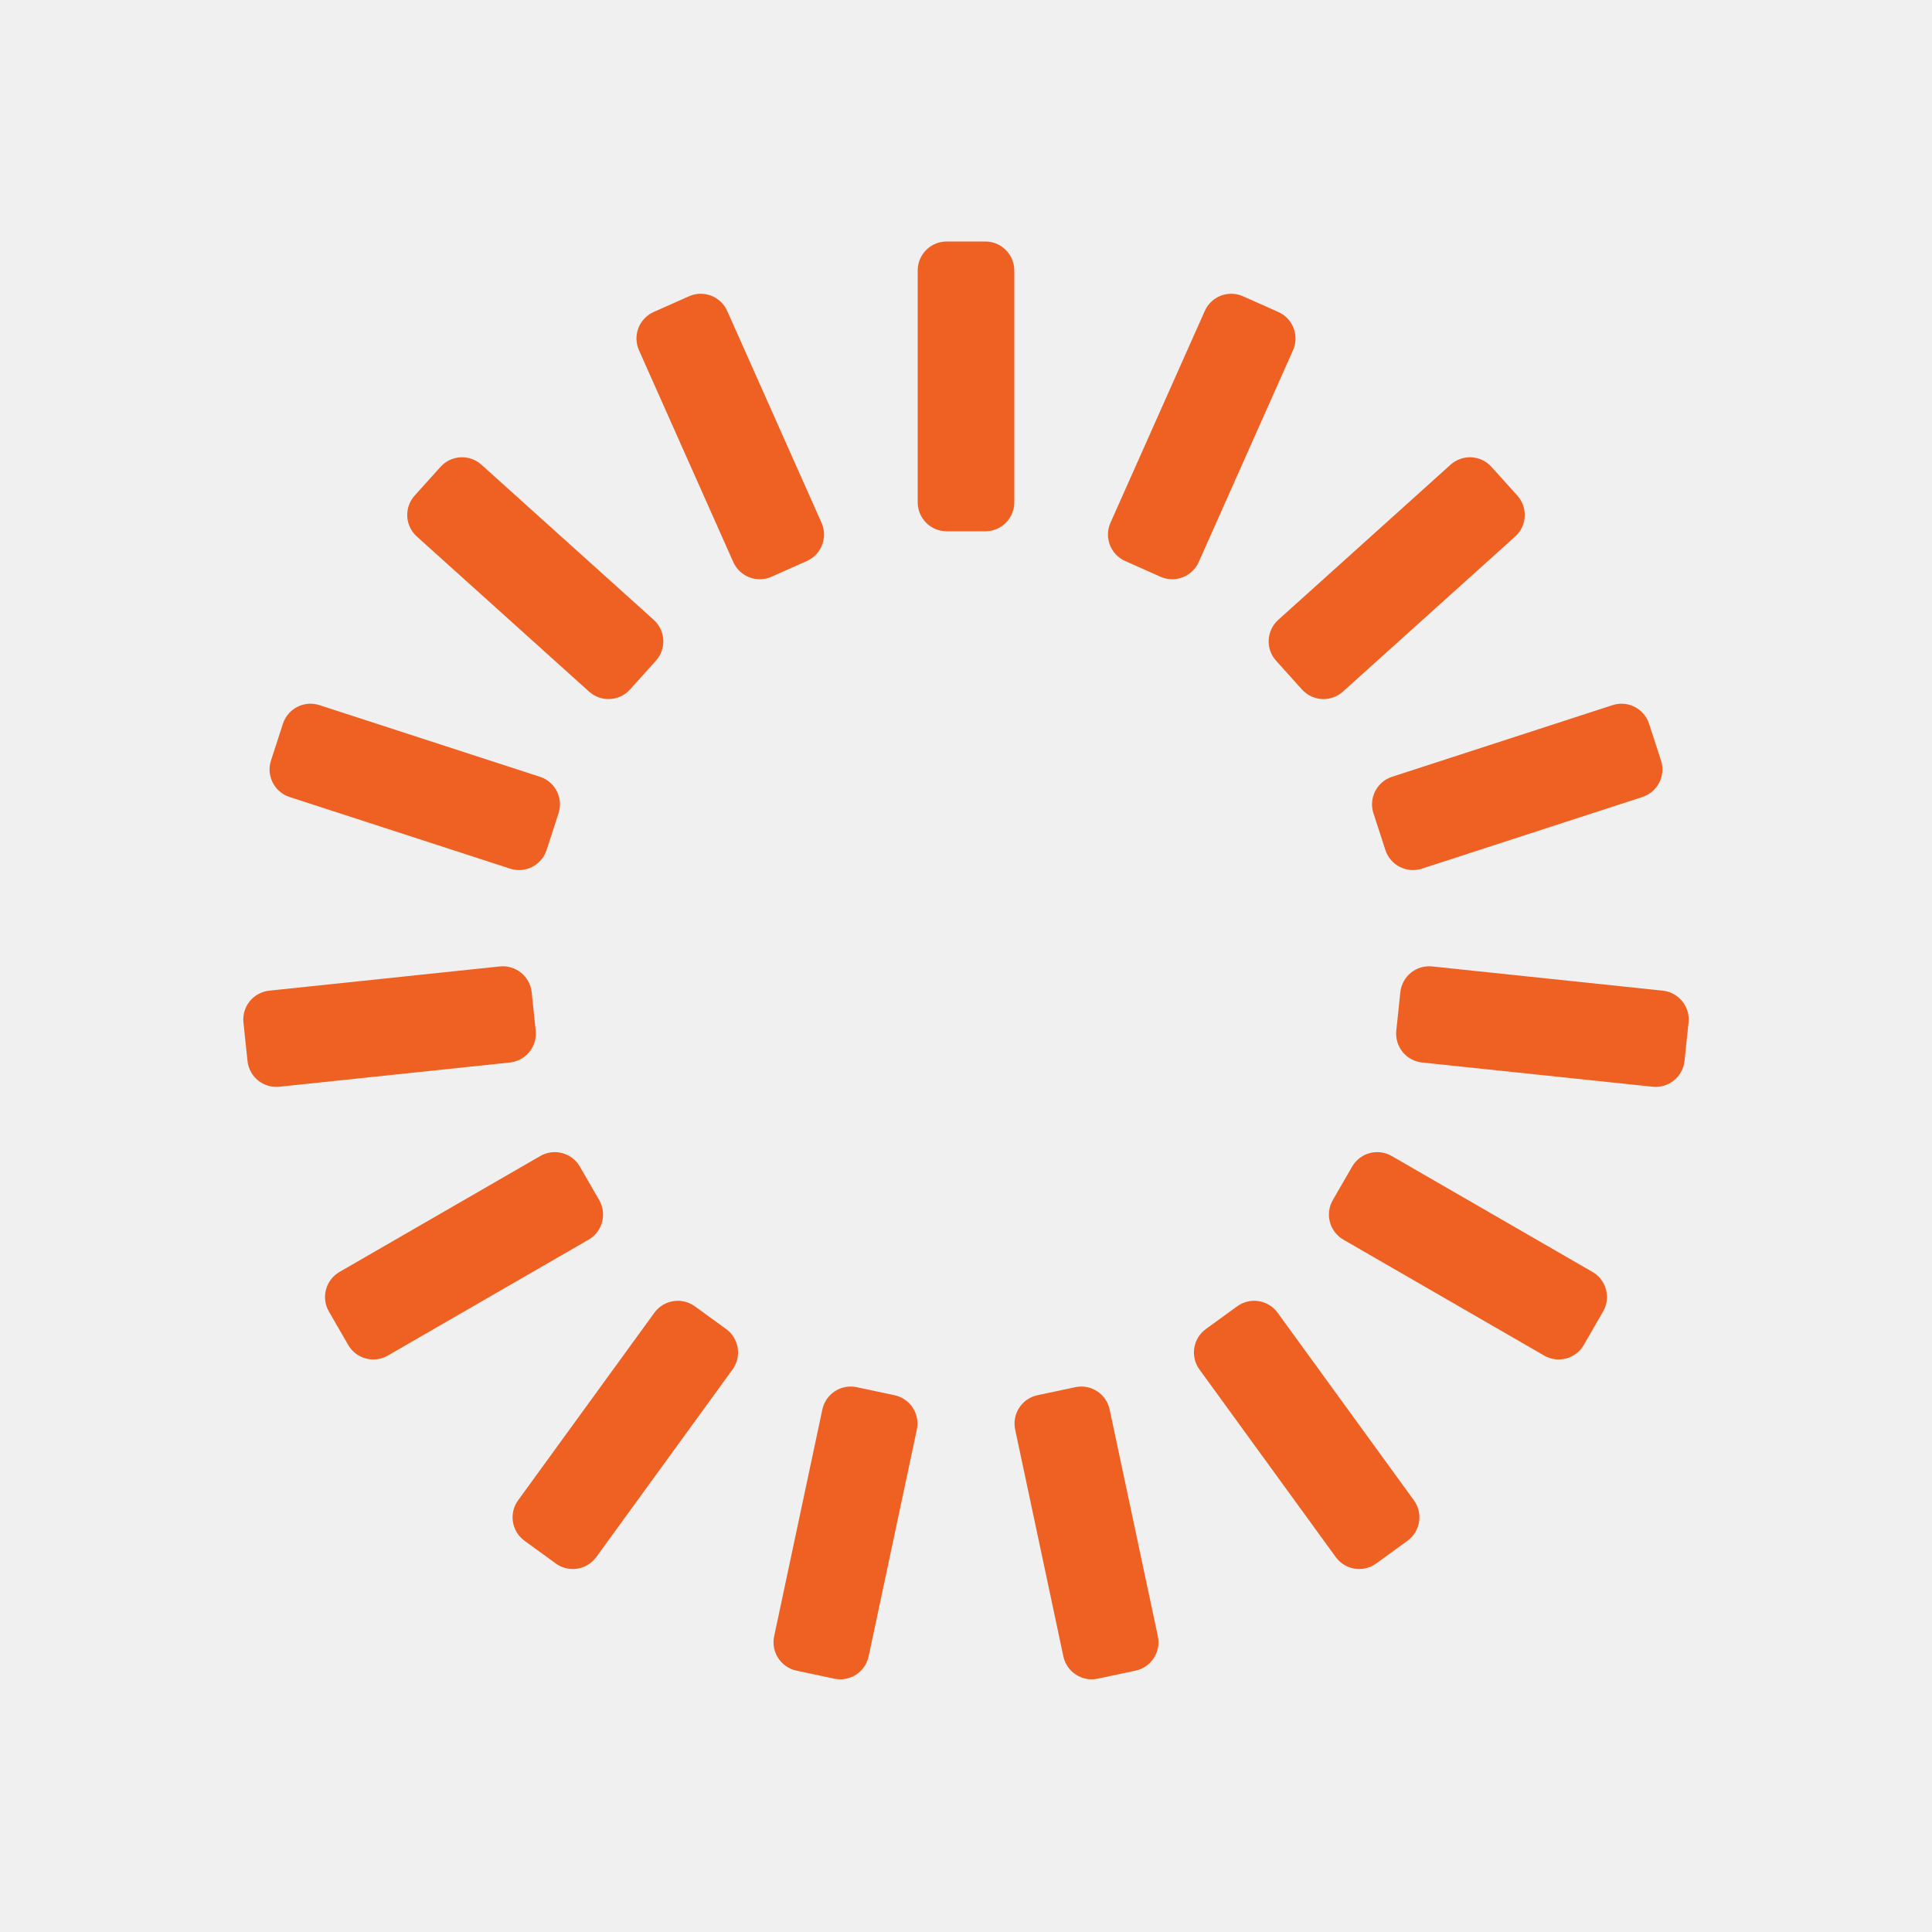
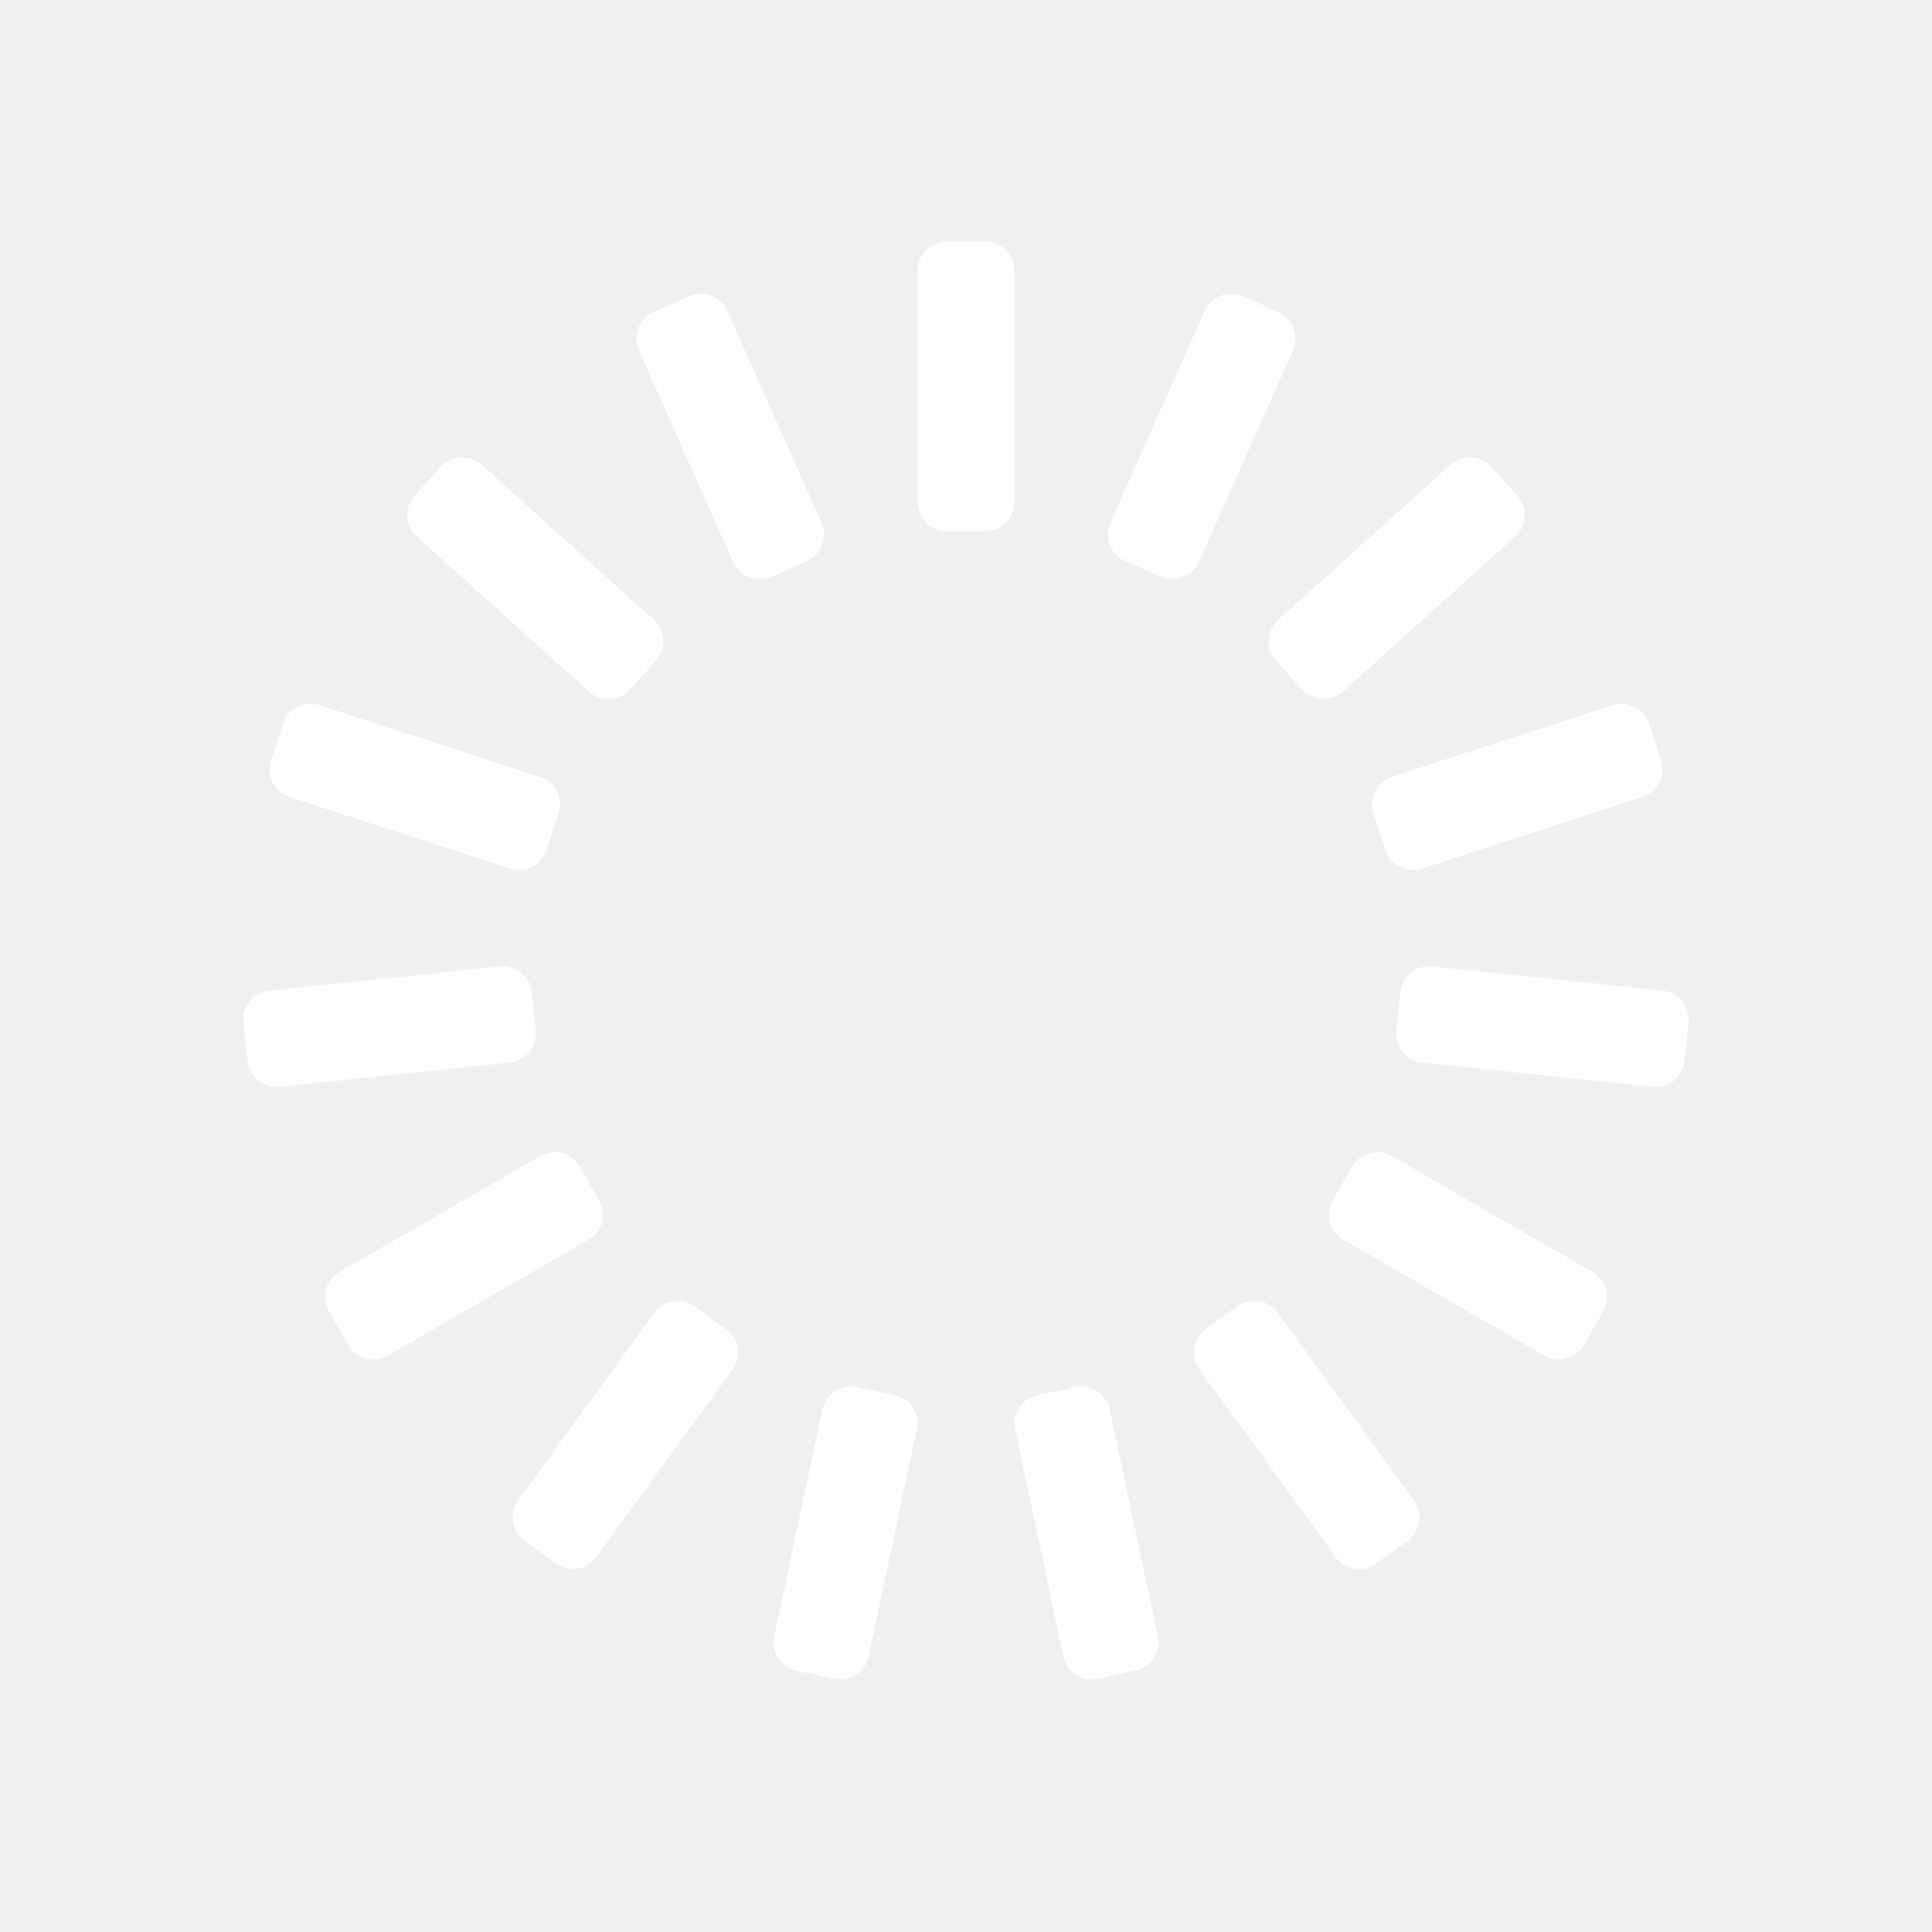
<svg xmlns="http://www.w3.org/2000/svg" style="margin:auto;background:transparent;display:block;" width="200px" height="200px" viewBox="0 0 100 100" preserveAspectRatio="xMidYMid">
  <g transform="rotate(0 50 50)">
-     <rect x="47.5" y="12.5" rx="1.5" ry="1.5" width="5" height="15" fill="#ee6123">
+     <rect x="47.5" y="12.5" rx="1.5" ry="1.5" width="5" height="15" fill="#ffffff">
      <animate attributeName="opacity" values="1;0" keyTimes="0;1" dur="1s" begin="-0.933s" repeatCount="indefinite" />
    </rect>
  </g>
  <g transform="rotate(24 50 50)">
-     <rect x="47.5" y="12.5" rx="1.5" ry="1.5" width="5" height="15" fill="#ee6123">
+     <rect x="47.5" y="12.5" rx="1.5" ry="1.5" width="5" height="15" fill="#ffffff">
      <animate attributeName="opacity" values="1;0" keyTimes="0;1" dur="1s" begin="-0.867s" repeatCount="indefinite" />
    </rect>
  </g>
  <g transform="rotate(48 50 50)">
-     <rect x="47.5" y="12.5" rx="1.5" ry="1.5" width="5" height="15" fill="#ee6123">
+     <rect x="47.5" y="12.5" rx="1.5" ry="1.5" width="5" height="15" fill="#ffffff">
      <animate attributeName="opacity" values="1;0" keyTimes="0;1" dur="1s" begin="-0.8s" repeatCount="indefinite" />
    </rect>
  </g>
  <g transform="rotate(72 50 50)">
-     <rect x="47.5" y="12.5" rx="1.5" ry="1.5" width="5" height="15" fill="#ee6123">
+     <rect x="47.5" y="12.5" rx="1.5" ry="1.5" width="5" height="15" fill="#ffffff">
      <animate attributeName="opacity" values="1;0" keyTimes="0;1" dur="1s" begin="-0.733s" repeatCount="indefinite" />
    </rect>
  </g>
  <g transform="rotate(96 50 50)">
-     <rect x="47.5" y="12.5" rx="1.5" ry="1.5" width="5" height="15" fill="#ee6123">
+     <rect x="47.5" y="12.5" rx="1.5" ry="1.5" width="5" height="15" fill="#ffffff">
      <animate attributeName="opacity" values="1;0" keyTimes="0;1" dur="1s" begin="-0.667s" repeatCount="indefinite" />
    </rect>
  </g>
  <g transform="rotate(120 50 50)">
-     <rect x="47.5" y="12.5" rx="1.5" ry="1.5" width="5" height="15" fill="#ee6123">
+     <rect x="47.5" y="12.5" rx="1.5" ry="1.5" width="5" height="15" fill="#ffffff">
      <animate attributeName="opacity" values="1;0" keyTimes="0;1" dur="1s" begin="-0.6s" repeatCount="indefinite" />
    </rect>
  </g>
  <g transform="rotate(144 50 50)">
-     <rect x="47.5" y="12.5" rx="1.5" ry="1.5" width="5" height="15" fill="#ee6123">
+     <rect x="47.5" y="12.5" rx="1.5" ry="1.5" width="5" height="15" fill="#ffffff">
      <animate attributeName="opacity" values="1;0" keyTimes="0;1" dur="1s" begin="-0.533s" repeatCount="indefinite" />
    </rect>
  </g>
  <g transform="rotate(168 50 50)">
-     <rect x="47.5" y="12.5" rx="1.5" ry="1.5" width="5" height="15" fill="#ee6123">
+     <rect x="47.5" y="12.5" rx="1.5" ry="1.5" width="5" height="15" fill="#ffffff">
      <animate attributeName="opacity" values="1;0" keyTimes="0;1" dur="1s" begin="-0.467s" repeatCount="indefinite" />
    </rect>
  </g>
  <g transform="rotate(192 50 50)">
-     <rect x="47.5" y="12.5" rx="1.5" ry="1.5" width="5" height="15" fill="#ee6123">
+     <rect x="47.5" y="12.5" rx="1.5" ry="1.5" width="5" height="15" fill="#ffffff">
      <animate attributeName="opacity" values="1;0" keyTimes="0;1" dur="1s" begin="-0.4s" repeatCount="indefinite" />
    </rect>
  </g>
  <g transform="rotate(216 50 50)">
-     <rect x="47.5" y="12.5" rx="1.5" ry="1.5" width="5" height="15" fill="#ee6123">
+     <rect x="47.5" y="12.5" rx="1.5" ry="1.5" width="5" height="15" fill="#ffffff">
      <animate attributeName="opacity" values="1;0" keyTimes="0;1" dur="1s" begin="-0.333s" repeatCount="indefinite" />
    </rect>
  </g>
  <g transform="rotate(240 50 50)">
-     <rect x="47.5" y="12.5" rx="1.5" ry="1.5" width="5" height="15" fill="#ee6123">
+     <rect x="47.5" y="12.5" rx="1.5" ry="1.5" width="5" height="15" fill="#ffffff">
      <animate attributeName="opacity" values="1;0" keyTimes="0;1" dur="1s" begin="-0.267s" repeatCount="indefinite" />
    </rect>
  </g>
  <g transform="rotate(264 50 50)">
-     <rect x="47.5" y="12.5" rx="1.5" ry="1.5" width="5" height="15" fill="#ee6123">
+     <rect x="47.5" y="12.5" rx="1.5" ry="1.5" width="5" height="15" fill="#ffffff">
      <animate attributeName="opacity" values="1;0" keyTimes="0;1" dur="1s" begin="-0.2s" repeatCount="indefinite" />
    </rect>
  </g>
  <g transform="rotate(288 50 50)">
-     <rect x="47.5" y="12.5" rx="1.5" ry="1.5" width="5" height="15" fill="#ee6123">
+     <rect x="47.5" y="12.5" rx="1.5" ry="1.5" width="5" height="15" fill="#ffffff">
      <animate attributeName="opacity" values="1;0" keyTimes="0;1" dur="1s" begin="-0.133s" repeatCount="indefinite" />
    </rect>
  </g>
  <g transform="rotate(312 50 50)">
-     <rect x="47.5" y="12.5" rx="1.5" ry="1.5" width="5" height="15" fill="#ee6123">
+     <rect x="47.5" y="12.5" rx="1.5" ry="1.5" width="5" height="15" fill="#ffffff">
      <animate attributeName="opacity" values="1;0" keyTimes="0;1" dur="1s" begin="-0.067s" repeatCount="indefinite" />
    </rect>
  </g>
  <g transform="rotate(336 50 50)">
-     <rect x="47.5" y="12.5" rx="1.5" ry="1.5" width="5" height="15" fill="#ee6123">
+     <rect x="47.5" y="12.5" rx="1.5" ry="1.5" width="5" height="15" fill="#ffffff">
      <animate attributeName="opacity" values="1;0" keyTimes="0;1" dur="1s" begin="0s" repeatCount="indefinite" />
    </rect>
  </g>
</svg>
